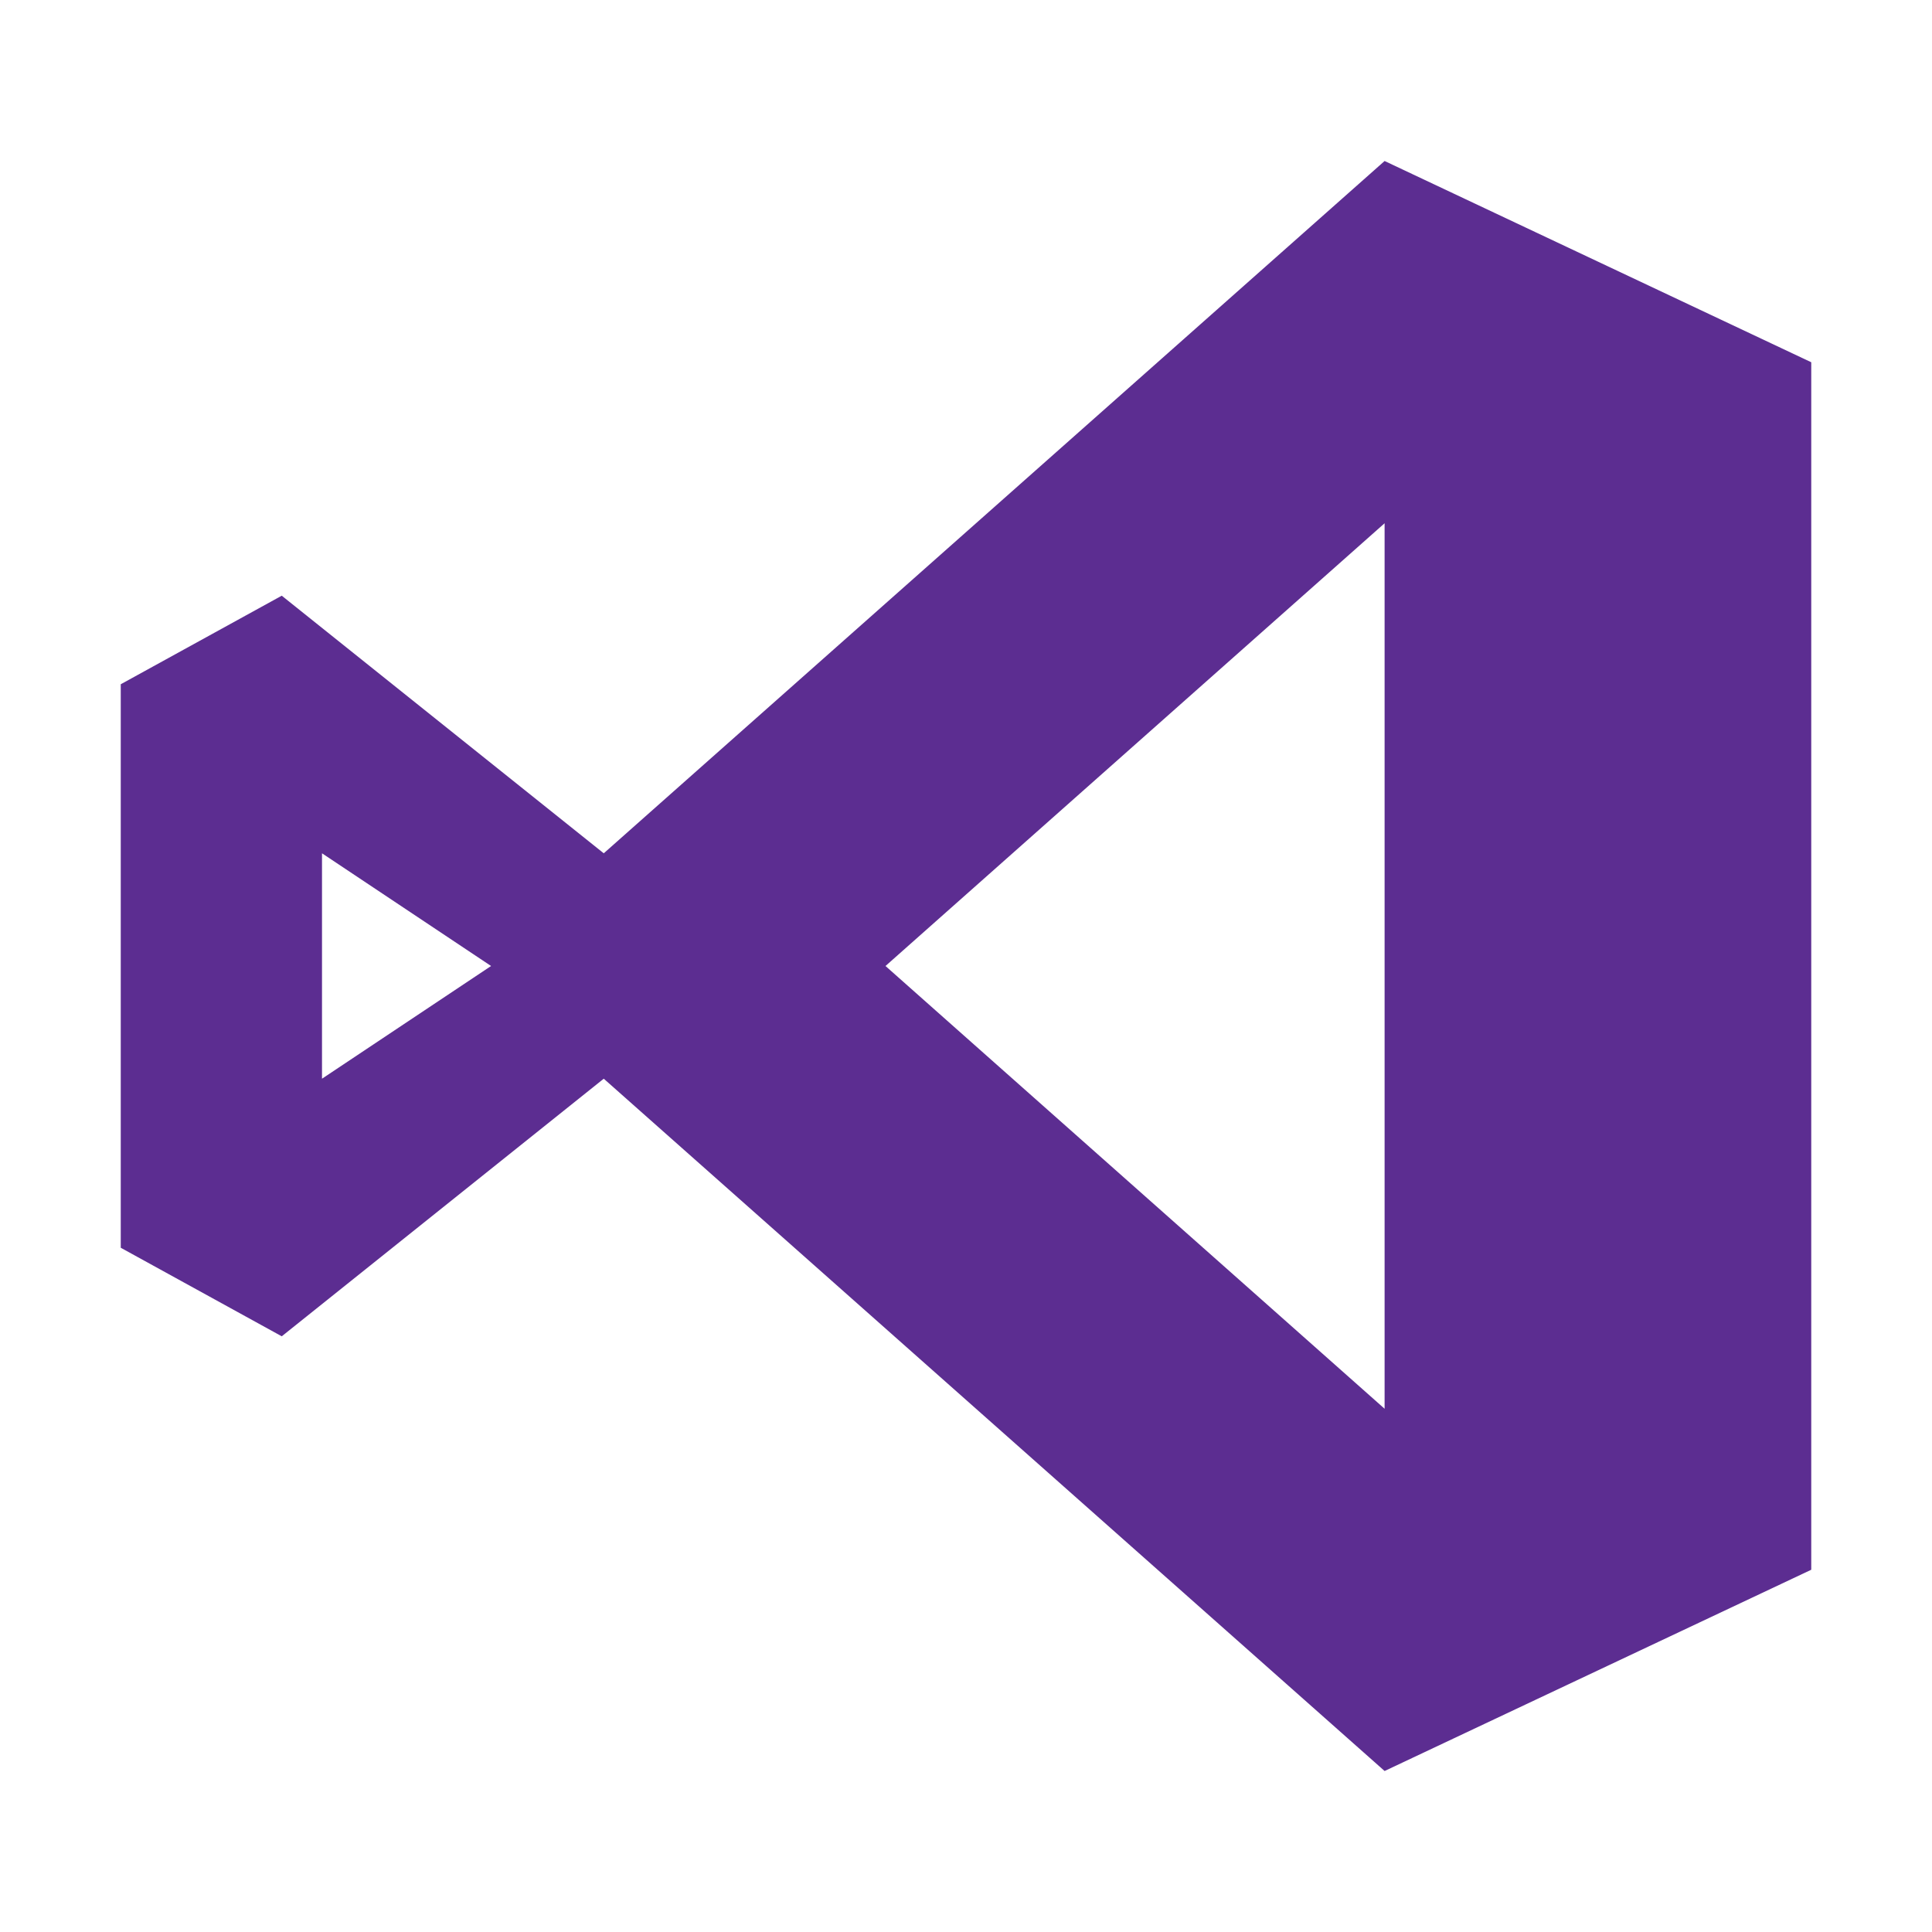
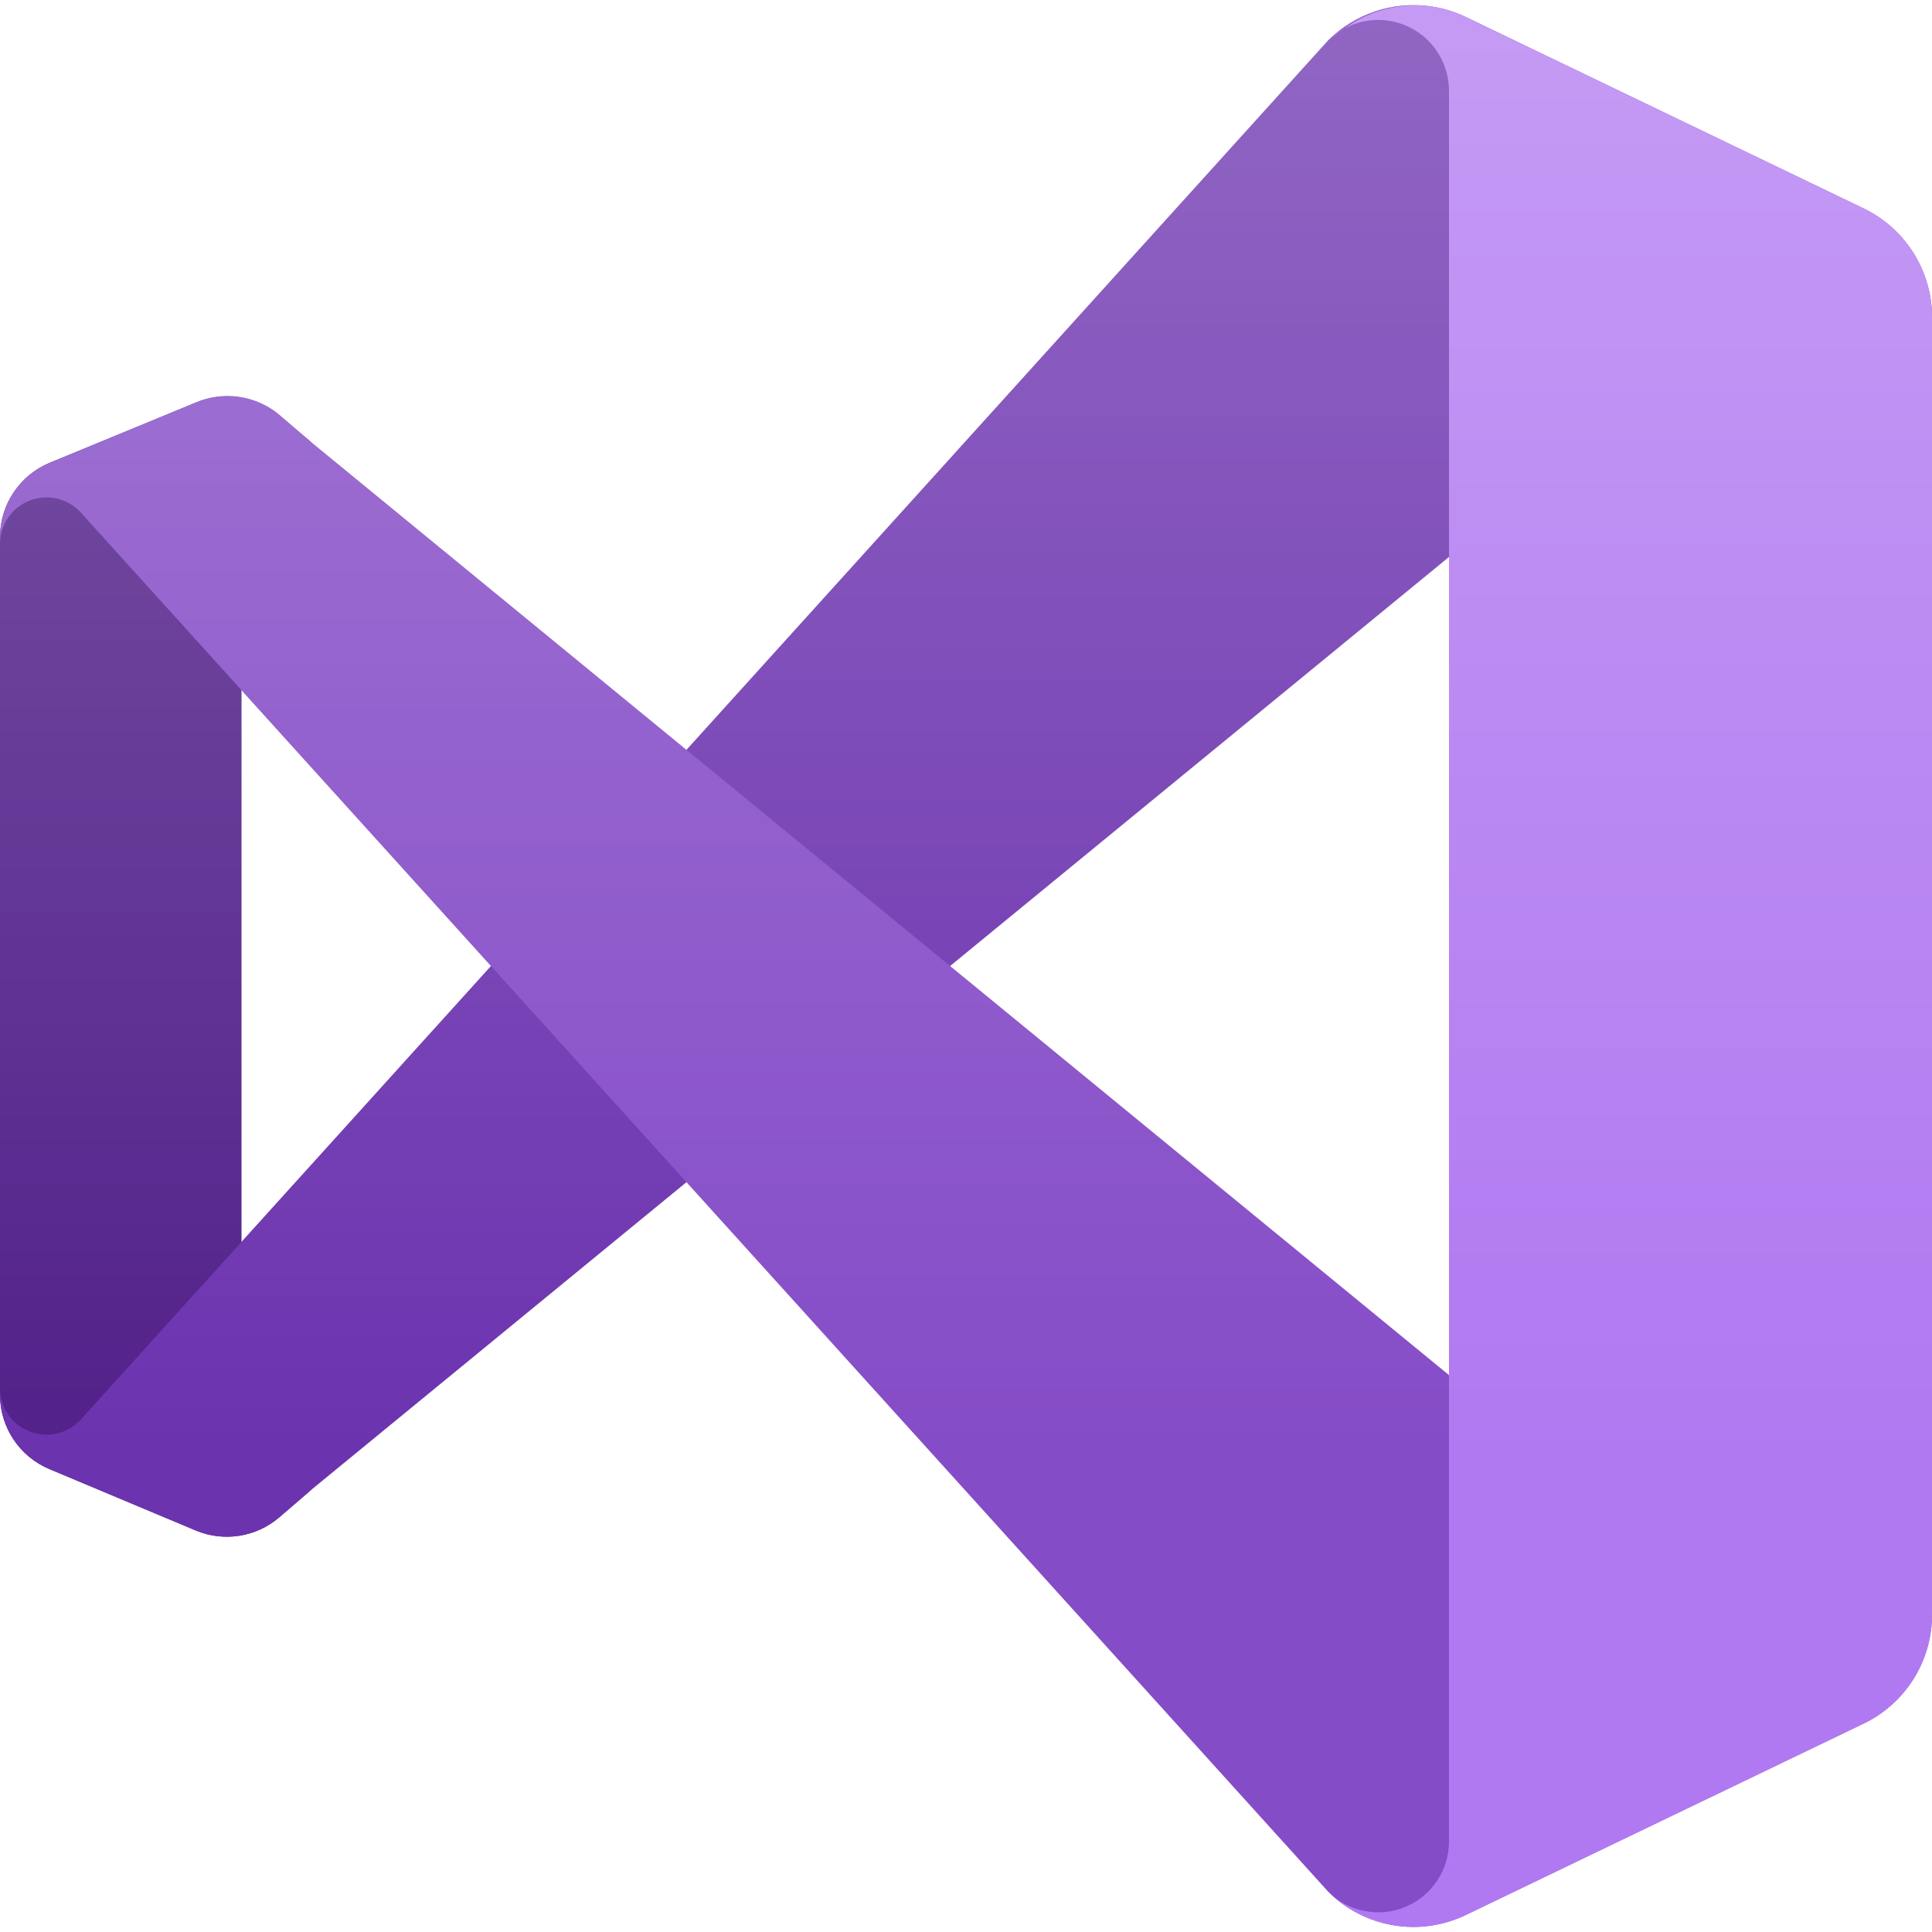
<svg xmlns="http://www.w3.org/2000/svg" viewBox="0 0 24 24" role="img" aria-label="Visual Studio">
-   <path fill="#5C2D91" fill-rule="evenodd" d="M17.2 2L7.5 10.6 3.5 7.4 1.5 8.5v7l2 1.1 4-3.2L17.2 22l5.3-2.5v-15L17.2 2zM4 13.4v-2.8l2.1 1.4L4 13.4zm13.2 4.1L11 12l6.2-5.5v11z" />
+   <g transform="scale(.1875)">
+     <defs>
+       <linearGradient id="tss_visualstudio_ga" x1="48" x2="48" y1="97.75" y2="2.25" gradientTransform="matrix(1 0 0 -1 0 97.75)" gradientUnits="userSpaceOnUse">
+         <stop offset="0" stop-color="#fff" />
+         <stop offset="1" stop-color="#fff" stop-opacity="0" />
+       </linearGradient>
+     </defs>
+     <path fill="#52218a" d="M14.39 26.295a5.333 5.333 0 0 0-1.417.373l-9.694 4A5.333 5.333 0 0 0 0 35.561v56.88a5.333 5.333 0 0 0 3.28 4.893l9.693 4.066a5.333 5.333 0 0 0 5.521-.865l2.172-1.867a2.947 2.947 0 0 1-4.666-2.4V31.734a2.947 2.947 0 0 1 4.666-2.4l-2.172-1.799a5.333 5.333 0 0 0-4.103-1.24z" />
+     <path fill="#6c33af" d="M94.75.416A8 8 0 0 0 88 2.668l-82.666 91.4A3.08 3.08 0 0 1 0 92.002v.44a5.333 5.333 0 0 0 3.28 4.892l9.693 4.066a5.333 5.333 0 0 0 5.521-.865l2.172-1.867 99.08-81.24A5.053 5.053 0 0 1 128 21.334v-.307a8 8 0 0 0-4.533-7.213L97.094 1.121A8 8 0 0 0 94.75.416Z" />
+     <path fill="#854cc7" d="M14.871 26.238a5.333 5.333 0 0 0-1.898.43l-9.694 4A5.333 5.333 0 0 0 0 35.561v.441a3.08 3.08 0 0 1 5.334-2.066L88 125.334a8 8 0 0 0 9.094 1.547l26.373-12.694a8 8 0 0 0 4.533-7.212v-.307a5.053 5.053 0 0 1-8.254 3.906l-99.08-81.24-2.172-1.865a5.333 5.333 0 0 0-3.623-1.23z" />
+     <path fill="#b179f1" d="M94.75.416a8 8 0 0 0-5.674 1.469A4.693 4.693 0 0 1 96 6.015v116a4.693 4.693 0 0 1-8 3.319 8 8 0 0 0 9.094 1.547l26.373-12.68a8 8 0 0 0 4.533-7.213V21.016a8 8 0 0 0-4.533-7.215L97.094 1.12A8 8 0 0 0 94.75.416Zm-5.674 1.469A4.693 4.693 0 0 0 88 2.668a8 8 0 0 1 1.076-.783Z" />
+     <path fill="url(#tss_visualstudio_ga)" fill-rule="evenodd" d="M94.145.348a8 8 0 0 0-3.026.386A8 8 0 0 0 88 2.668L45.494 49.682 20.666 29.334l-2.172-1.865a5.333 5.333 0 0 0-4.814-1.108 3.4 3.4 0 0 0-.707.24l-9.694 4.067A5.333 5.333 0 0 0 0 35.162v57.679a5.333 5.333 0 0 0 3.28 4.493l9.693 4a3.4 3.4 0 0 0 .707.24 5.333 5.333 0 0 0 4.814-1.105l2.172-1.801 24.828-20.346L88 125.334a8 8 0 0 0 3.854 2.135 8 8 0 0 0 5.24-.588l26.373-12.68a8 8 0 0 0 4.533-7.213V21.016a8 8 0 0 0-4.533-7.215L97.094 1.12a8 8 0 0 0-2.95-.773ZM96 36.908v54.186L62.947 64.002Zm-80 8.787 16.547 18.307L16 82.309Z" opacity=".25" />
+   </g>
</svg>
